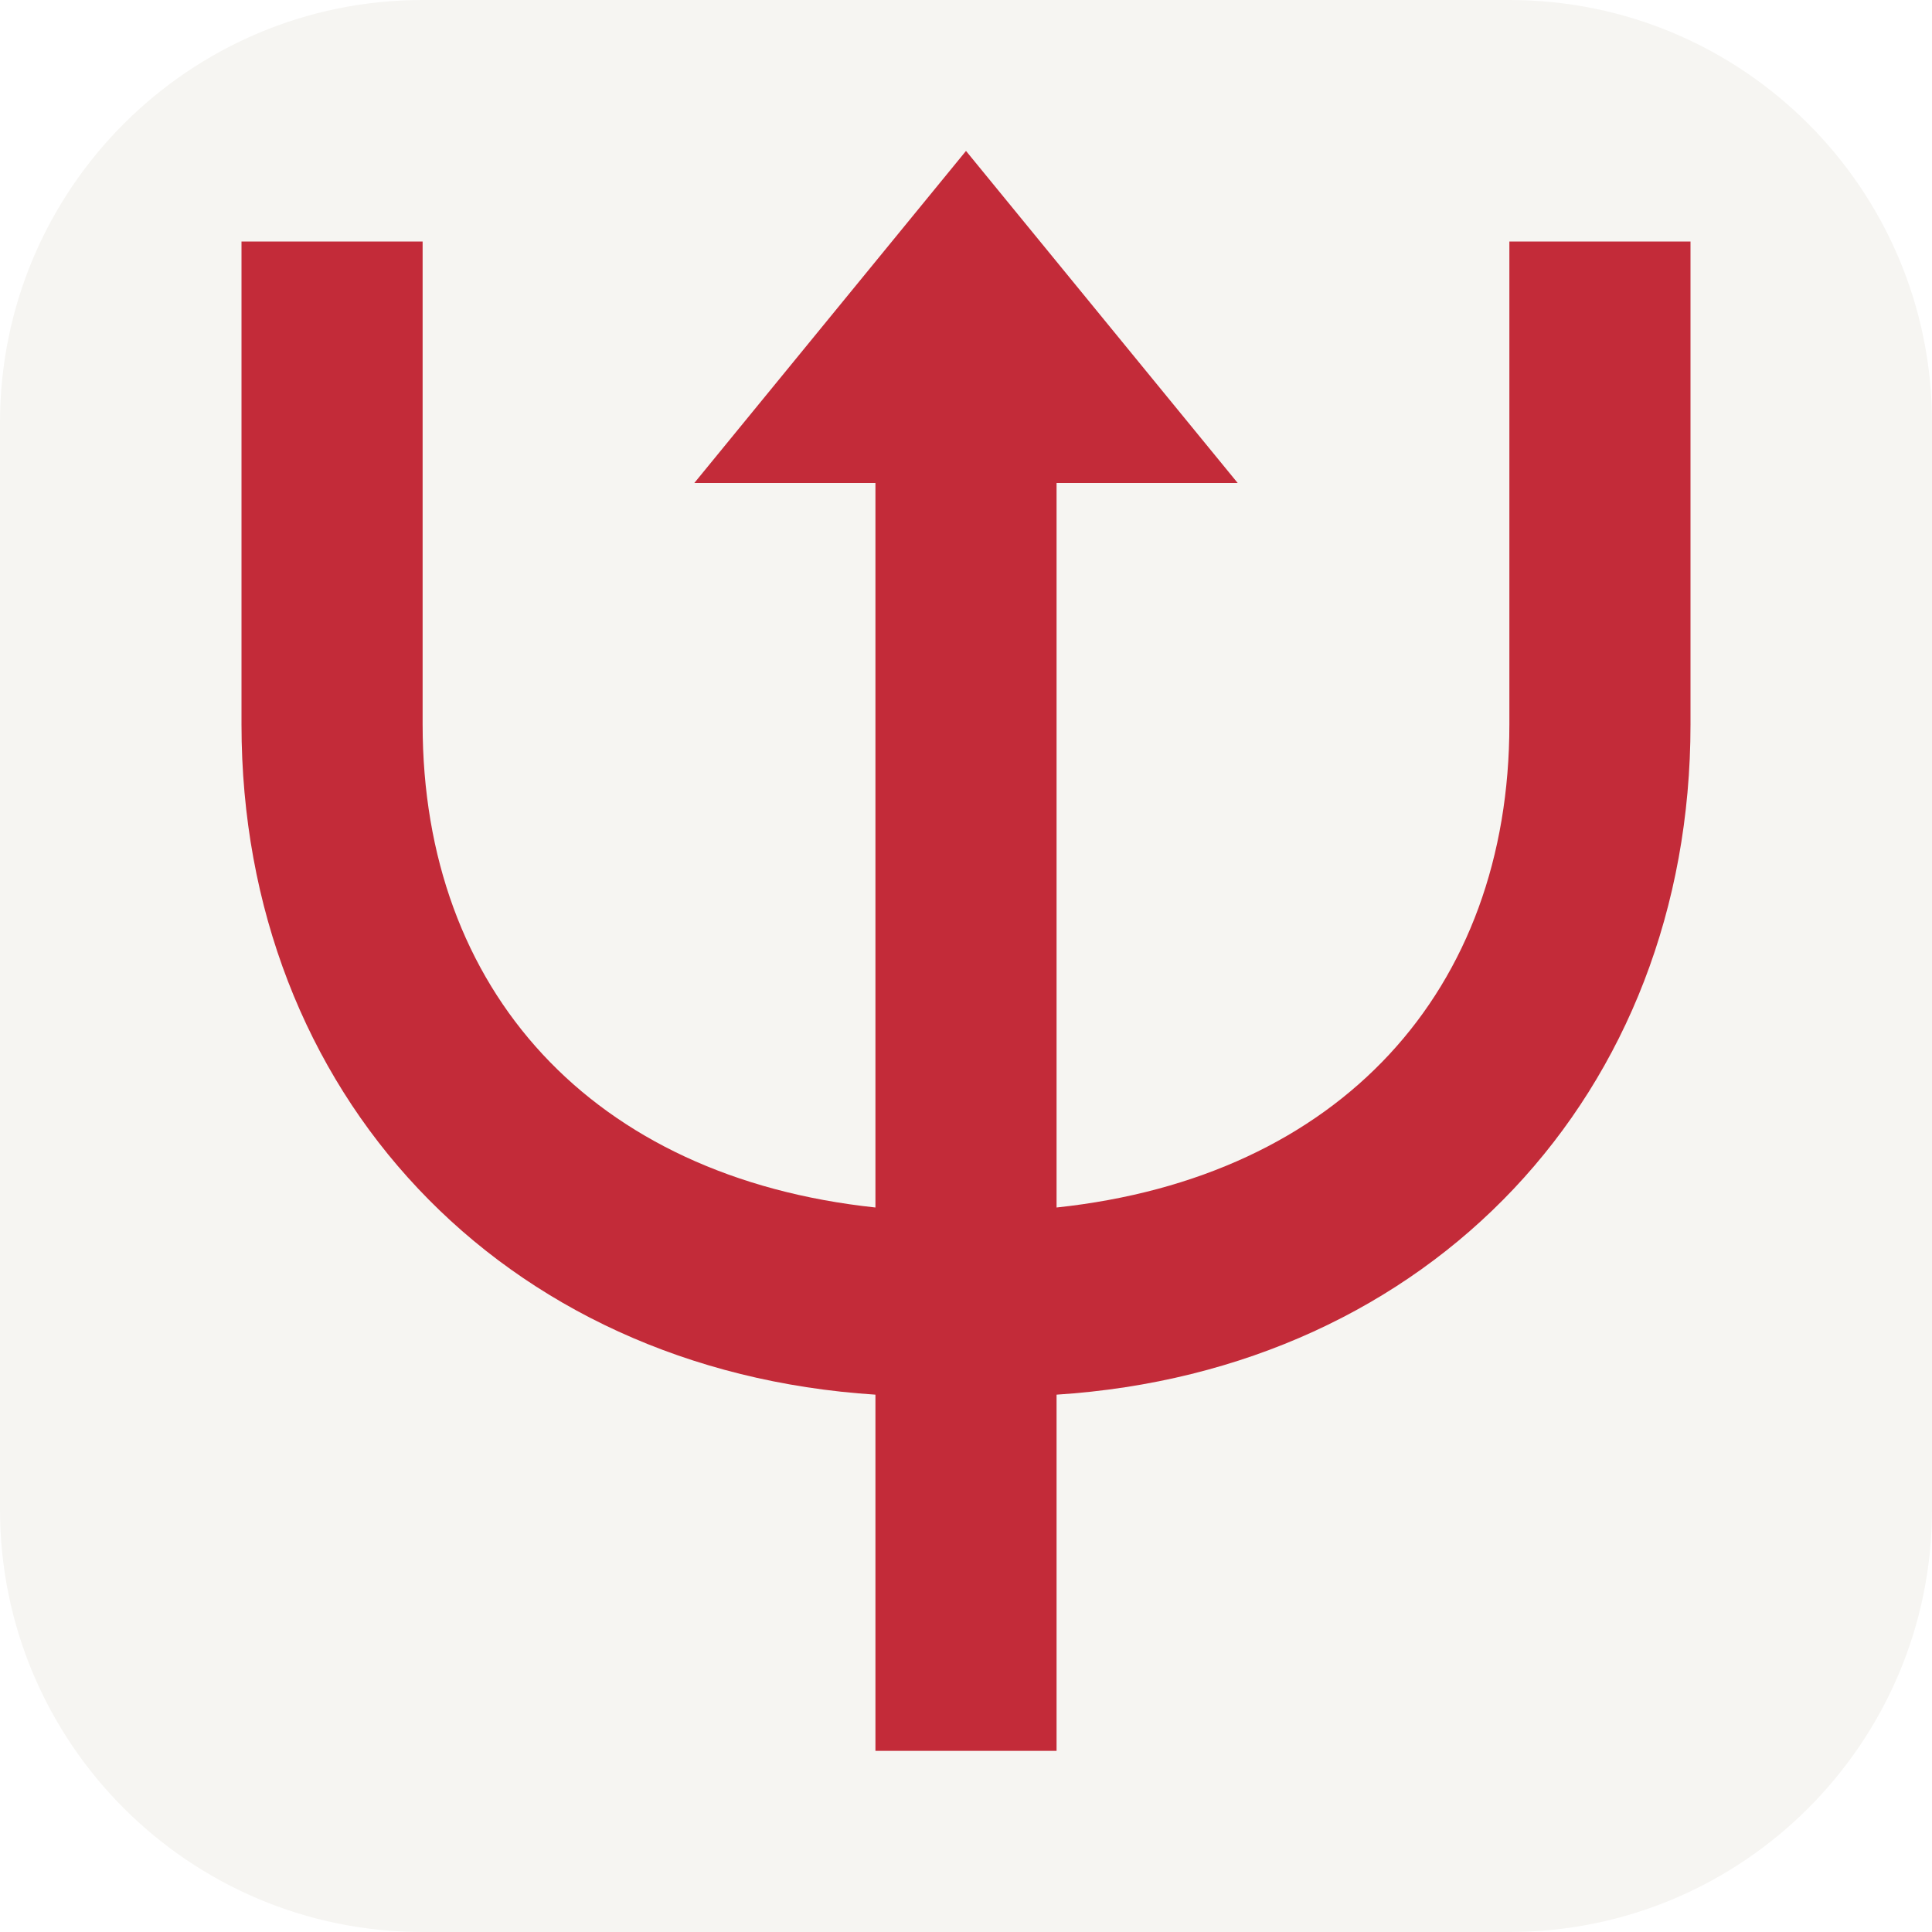
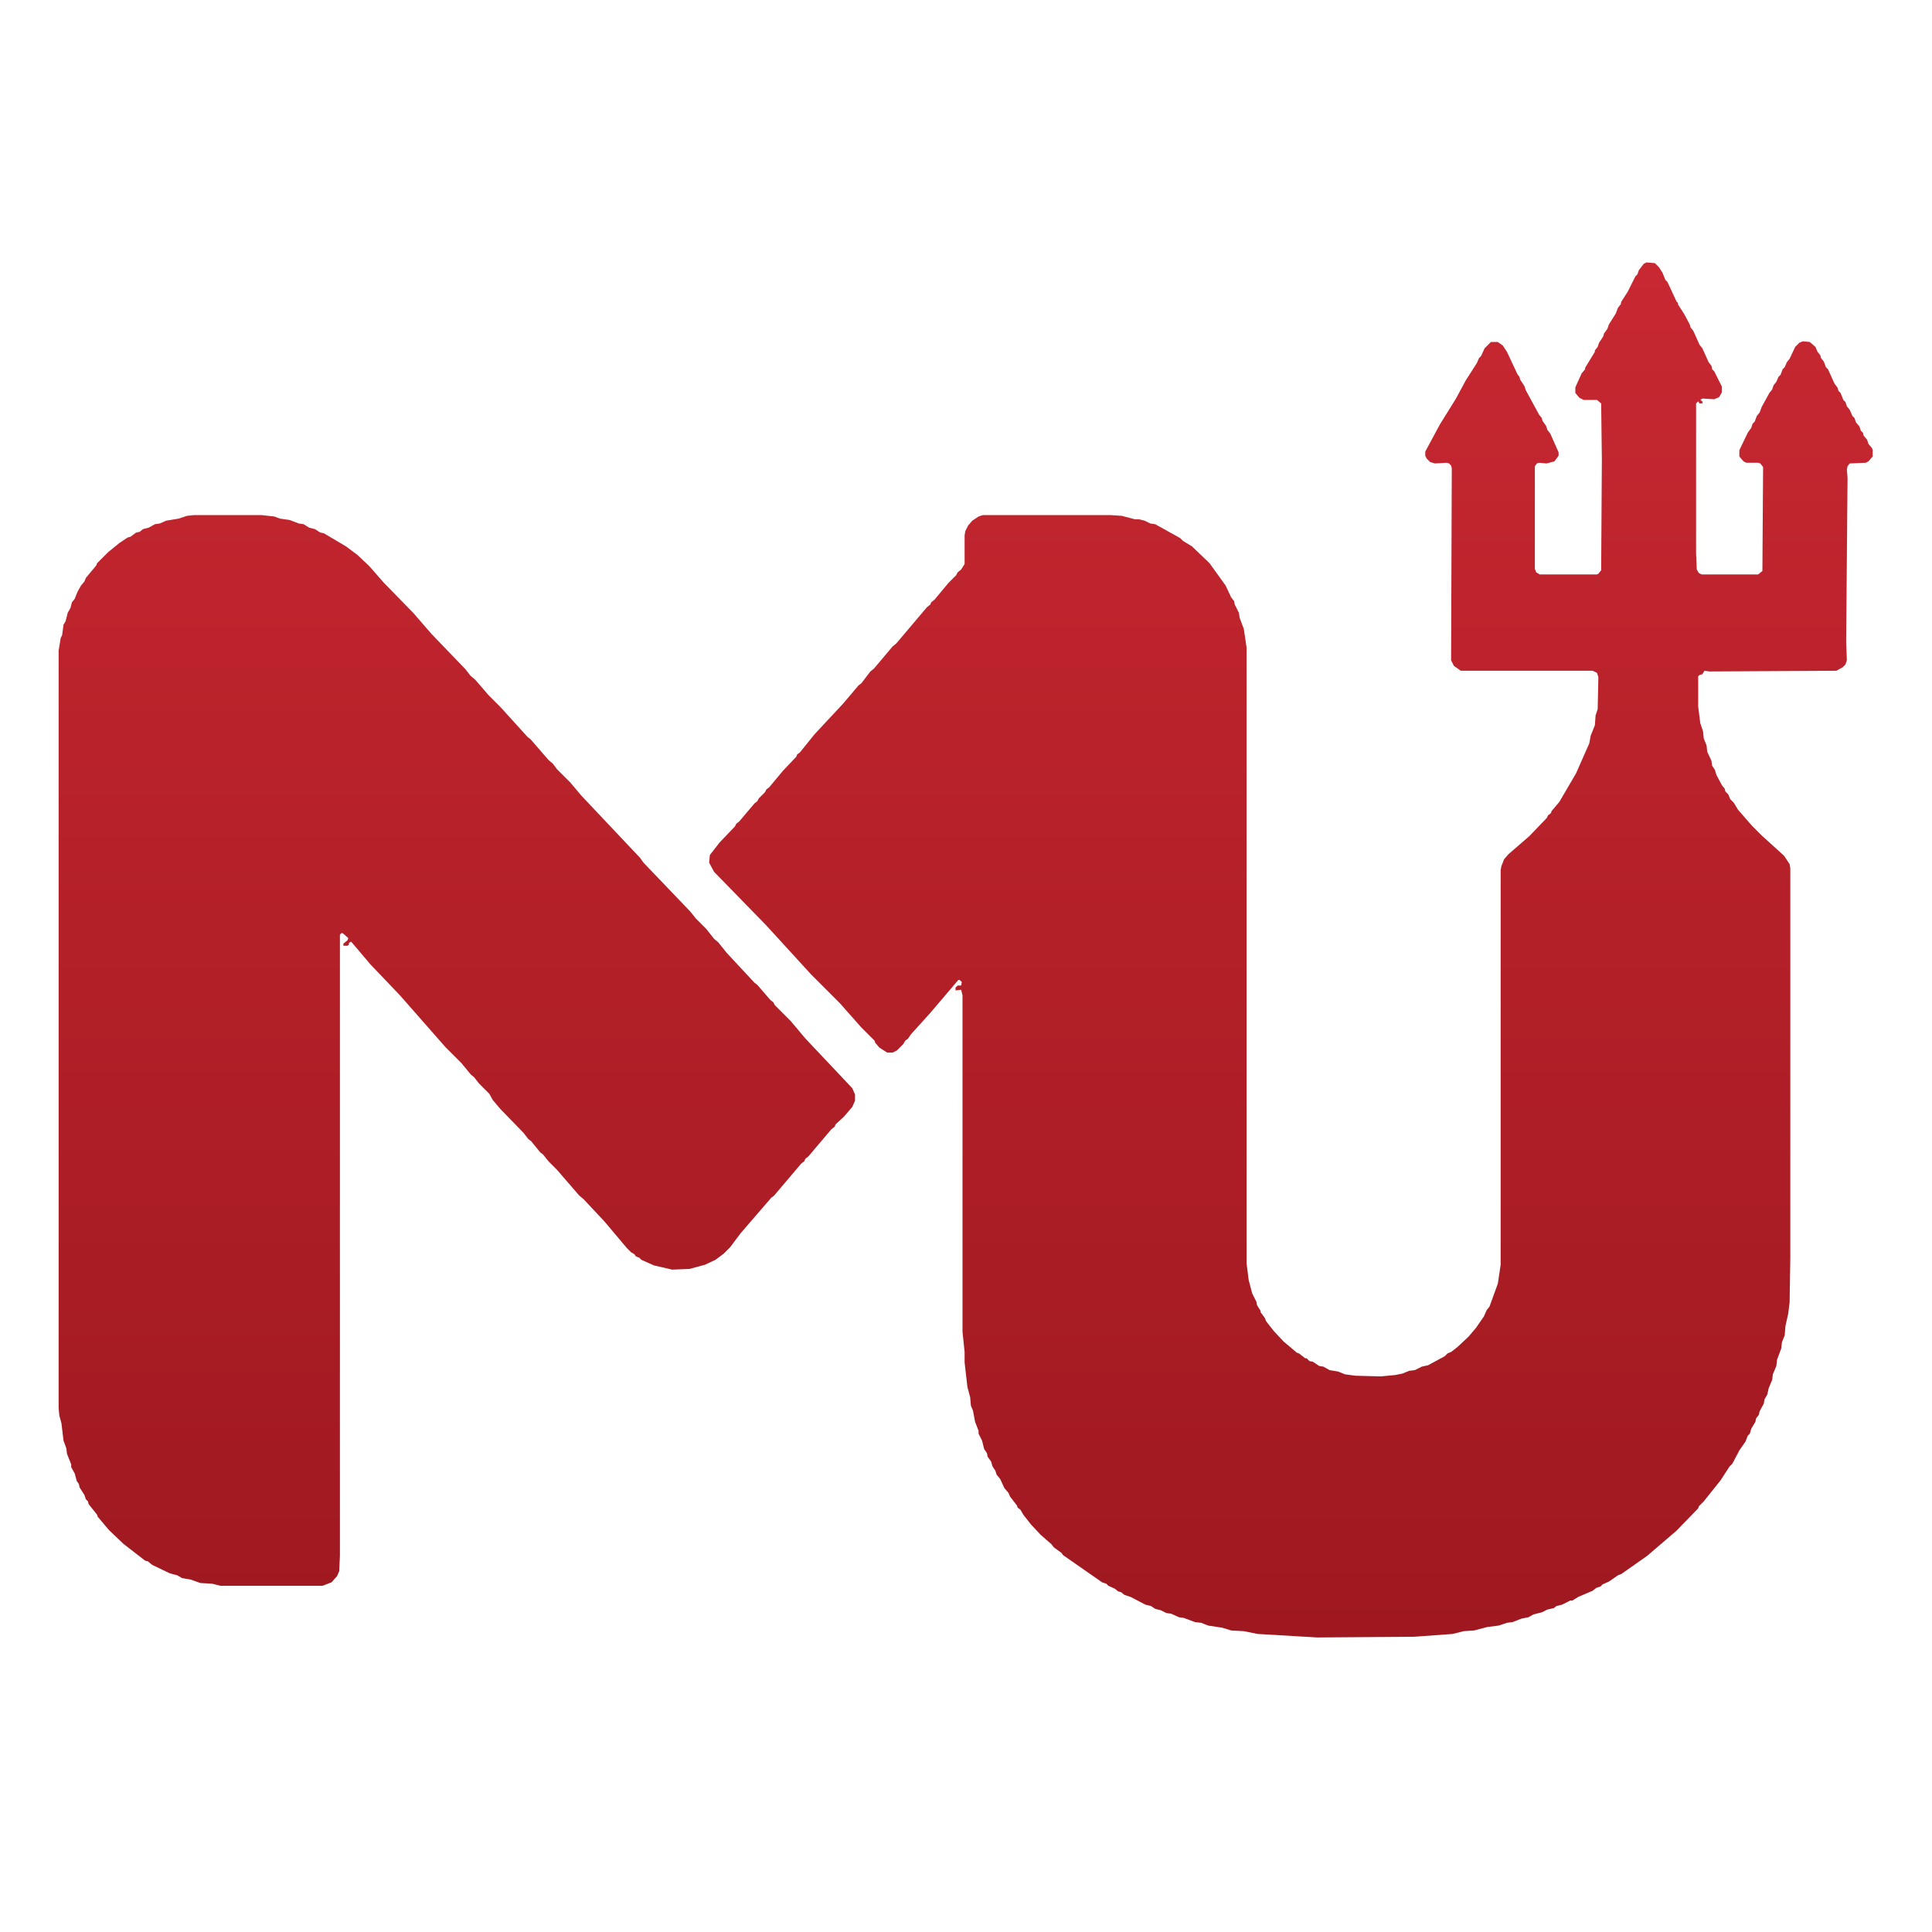
- <svg xmlns="http://www.w3.org/2000/svg" viewBox="0 0 32 32">
-   <rect width="32" height="32" rx="7" fill="#f6f5f2" />
-   <path d="M4 4h3v8c0 4.4 2.8 7.5 7.5 8V8h-3L16 2.5 20.5 8h-3v12c4.7-.5 7.5-3.6 7.5-8V4h3v8c0 6.1-4.3 10.7-10.5 11.1V29h-3v-5.9C8.3 22.7 4 18.1 4 12V4Z" fill="#c32b39" />
+ <svg xmlns="http://www.w3.org/2000/svg" viewBox="-15 -88 692 692" role="img" aria-label="MUFC 1827">
+   <defs>
+     <linearGradient id="mu-burgundy" gradientUnits="userSpaceOnUse" x1="0" y1="0" x2="0" y2="505">
+       <stop offset="0%" stop-color="#C82832" />
+       <stop offset="48%" stop-color="#B42028" />
+       <stop offset="100%" stop-color="#9E1820" />
+     </linearGradient>
+   </defs>
+   <g fill="url(#mu-burgundy)" fill-rule="evenodd" shape-rendering="geometricPrecision">
+     <path d="M 52.00 96.75 L 49.00 97.75 L 44.50 98.50 L 42.25 99.50 L 40.50 99.75 L 38.25 101.00 L 36.25 101.50 L 35.00 102.50 L 33.75 102.75 L 31.75 104.25 L 30.75 104.50 L 27.75 106.50 L 23.75 109.75 L 19.75 113.75 L 19.50 114.50 L 15.75 119.00 L 15.25 120.25 L 14.00 121.75 L 12.75 124.00 L 11.75 126.50 L 10.75 127.75 L 10.25 129.75 L 9.25 131.50 L 8.50 134.50 L 7.75 135.75 L 7.25 139.50 L 6.75 140.50 L 6.00 145.00 L 6.00 416.25 L 6.25 419.00 L 7.00 421.75 L 7.75 428.00 L 8.75 430.75 L 9.00 432.75 L 10.50 436.50 L 10.50 437.50 L 11.75 439.75 L 12.50 442.50 L 13.25 443.50 L 13.50 444.75 L 15.25 447.50 L 15.75 449.00 L 16.50 449.75 L 16.75 450.75 L 19.75 454.50 L 20.00 455.25 L 24.00 460.00 L 29.25 465.00 L 37.00 471.00 L 38.00 471.25 L 39.50 472.50 L 45.75 475.50 L 48.50 476.25 L 50.25 477.25 L 53.25 477.75 L 56.75 479.00 L 61.00 479.25 L 64.00 480.00 L 100.50 480.00 L 103.75 478.75 L 105.75 476.50 L 106.50 474.75 L 106.75 469.25 L 106.75 246.75 L 107.25 246.25 L 107.75 246.25 L 109.75 248.00 L 109.50 248.75 L 108.00 250.00 L 108.00 250.75 L 109.50 250.75 L 110.00 250.25 L 110.00 249.75 L 110.75 249.25 L 117.75 257.50 L 128.25 268.50 L 144.50 287.00 L 150.25 292.75 L 153.75 297.00 L 154.75 297.75 L 156.50 300.00 L 160.25 303.75 L 161.50 306.00 L 164.25 309.25 L 172.50 317.75 L 174.25 320.00 L 175.25 320.75 L 178.50 324.75 L 179.50 325.50 L 181.50 328.00 L 184.50 331.00 L 192.50 340.25 L 194.00 341.50 L 201.50 349.50 L 209.50 359.00 L 211.00 360.50 L 212.25 361.25 L 212.75 362.00 L 214.00 362.50 L 214.75 363.25 L 219.25 365.25 L 225.75 366.75 L 232.00 366.50 L 237.50 365.00 L 241.25 363.25 L 244.25 361.00 L 246.50 358.75 L 250.25 353.75 L 261.25 341.00 L 262.25 340.25 L 272.00 328.75 L 273.00 328.00 L 273.50 327.00 L 274.50 326.25 L 282.75 316.50 L 284.00 315.50 L 284.25 314.75 L 287.25 312.00 L 290.25 308.50 L 291.25 306.25 L 291.25 304.00 L 290.25 301.75 L 273.50 284.00 L 268.25 277.75 L 262.50 272.00 L 262.00 271.00 L 261.00 270.25 L 256.25 264.75 L 255.25 264.00 L 245.25 253.25 L 242.25 249.50 L 240.75 248.25 L 238.00 244.75 L 234.25 241.00 L 232.25 238.50 L 215.50 221.00 L 214.25 219.25 L 193.25 197.00 L 189.25 192.25 L 184.50 187.50 L 183.00 185.50 L 181.50 184.25 L 175.00 176.75 L 174.00 176.00 L 164.25 165.25 L 160.00 161.00 L 155.25 155.50 L 153.50 154.00 L 151.75 151.75 L 139.50 139.00 L 133.00 131.50 L 122.50 120.75 L 117.25 114.75 L 113.00 110.75 L 109.00 107.75 L 101.00 103.00 L 99.75 102.75 L 97.75 101.50 L 95.75 101.00 L 93.75 99.75 L 92.00 99.50 L 88.75 98.25 L 85.25 97.75 L 83.25 97.00 L 78.75 96.50 L 54.50 96.50 Z M 577.75 6.25 L 574.75 6.00 L 573.75 6.50 L 572.00 8.75 L 571.50 10.25 L 570.75 11.00 L 568.00 16.50 L 565.75 20.00 L 565.50 21.00 L 564.50 22.25 L 563.75 24.25 L 561.25 28.25 L 560.75 29.75 L 559.50 31.50 L 559.25 32.50 L 557.75 34.75 L 557.25 36.25 L 556.25 37.50 L 556.25 38.00 L 552.75 43.75 L 552.75 44.25 L 551.50 45.75 L 549.25 50.75 L 549.25 52.75 L 550.75 54.50 L 552.25 55.25 L 557.00 55.25 L 558.50 56.50 L 558.75 76.50 L 558.50 116.25 L 557.50 117.50 L 557.00 117.75 L 536.50 117.75 L 535.25 117.00 L 534.75 115.75 L 534.75 79.00 L 535.50 78.00 L 536.25 77.75 L 539.00 78.00 L 541.75 77.25 L 543.25 75.25 L 543.25 74.00 L 540.25 67.25 L 539.25 66.00 L 538.75 64.50 L 537.50 62.75 L 537.25 61.75 L 536.25 60.50 L 531.50 51.75 L 531.00 50.25 L 529.50 48.00 L 529.25 47.00 L 528.50 46.00 L 524.75 38.00 L 523.25 35.75 L 521.50 34.50 L 519.00 34.50 L 516.75 36.75 L 515.50 39.50 L 514.75 40.25 L 514.00 42.00 L 510.00 48.25 L 506.50 54.75 L 500.75 64.00 L 495.50 73.75 L 495.50 75.25 L 496.00 76.25 L 497.25 77.50 L 499.00 78.00 L 503.25 77.75 L 504.00 78.00 L 504.75 78.75 L 505.00 79.75 L 504.75 148.50 L 505.75 150.50 L 508.25 152.25 L 555.50 152.25 L 557.00 153.00 L 557.50 154.50 L 557.25 166.00 L 556.50 168.25 L 556.25 171.75 L 554.75 175.50 L 554.25 178.25 L 549.50 189.00 L 543.50 199.25 L 540.75 202.50 L 540.50 203.25 L 539.50 204.00 L 539.00 205.00 L 532.75 211.50 L 525.25 218.00 L 523.75 219.75 L 522.75 222.25 L 522.50 223.75 L 522.50 365.00 L 521.50 371.75 L 518.50 380.00 L 517.50 381.25 L 516.50 383.50 L 513.75 387.50 L 511.00 390.75 L 507.00 394.50 L 504.75 396.25 L 503.50 396.75 L 502.50 397.75 L 496.50 401.00 L 494.25 401.50 L 491.75 402.75 L 489.75 403.00 L 487.25 404.00 L 484.75 404.50 L 479.50 405.00 L 470.50 404.75 L 466.75 404.25 L 464.25 403.25 L 461.25 402.75 L 459.00 401.50 L 457.50 401.25 L 455.25 399.75 L 454.00 399.50 L 453.00 398.50 L 452.50 398.50 L 450.25 396.75 L 449.50 396.50 L 444.75 392.50 L 441.25 388.75 L 438.50 385.25 L 438.00 384.00 L 436.50 382.00 L 436.50 381.50 L 435.25 379.50 L 435.00 378.25 L 433.50 375.25 L 432.25 370.50 L 431.50 364.50 L 431.50 144.00 L 430.50 137.25 L 429.00 133.25 L 428.75 131.50 L 427.25 128.50 L 427.00 127.25 L 426.00 126.00 L 424.00 121.75 L 418.25 113.75 L 412.00 107.75 L 408.75 105.75 L 407.75 104.75 L 398.75 99.75 L 397.00 99.50 L 395.00 98.50 L 393.00 98.00 L 391.50 98.00 L 386.75 96.75 L 382.75 96.50 L 337.00 96.50 L 335.50 97.00 L 333.25 98.50 L 331.75 100.25 L 330.75 102.25 L 330.50 103.75 L 330.50 114.00 L 329.25 116.00 L 328.00 117.00 L 327.50 118.00 L 324.75 120.75 L 319.75 126.75 L 318.50 127.75 L 318.25 128.50 L 317.00 129.50 L 306.00 142.50 L 304.75 143.50 L 298.00 151.50 L 296.75 152.50 L 293.50 156.75 L 292.50 157.50 L 287.00 164.00 L 276.75 175.00 L 271.50 181.50 L 270.50 182.25 L 270.25 183.00 L 265.50 188.00 L 260.50 194.00 L 259.50 194.75 L 259.00 195.75 L 256.75 198.00 L 256.25 199.00 L 255.25 199.75 L 249.75 206.25 L 248.75 207.00 L 248.25 208.00 L 242.75 213.75 L 239.25 218.25 L 239.00 221.00 L 240.75 224.25 L 259.50 243.50 L 275.50 261.00 L 285.75 271.25 L 293.50 280.00 L 298.25 284.75 L 298.50 285.50 L 300.00 287.25 L 302.75 289.00 L 304.75 289.00 L 306.25 288.25 L 308.50 286.00 L 309.25 284.75 L 310.25 284.00 L 311.25 282.50 L 318.25 274.75 L 328.25 263.00 L 328.75 263.00 L 329.50 263.75 L 329.25 265.00 L 328.00 265.00 L 327.25 265.75 L 327.25 266.75 L 329.25 266.50 L 329.75 268.50 L 329.75 389.00 L 330.50 396.25 L 330.50 400.00 L 331.50 408.75 L 332.50 412.50 L 332.75 415.50 L 333.50 417.25 L 334.25 421.25 L 335.50 424.50 L 335.50 425.50 L 336.75 428.00 L 337.50 431.00 L 338.50 432.50 L 338.75 433.75 L 340.00 435.50 L 340.50 437.25 L 341.50 438.75 L 342.00 440.25 L 343.25 441.75 L 344.75 445.00 L 346.25 446.75 L 346.75 448.00 L 349.25 451.25 L 349.50 452.00 L 350.50 452.75 L 351.50 454.50 L 354.25 458.00 L 357.75 461.75 L 361.50 465.00 L 362.50 466.25 L 365.25 468.25 L 365.75 469.00 L 379.75 478.75 L 381.25 479.25 L 382.00 480.00 L 384.25 481.00 L 385.50 482.00 L 386.50 482.25 L 387.75 483.25 L 390.00 484.00 L 395.25 486.75 L 397.25 487.25 L 398.75 488.25 L 400.75 488.75 L 402.75 489.75 L 404.50 490.00 L 407.25 491.25 L 409.00 491.50 L 413.00 493.00 L 415.25 493.25 L 417.75 494.25 L 422.75 495.00 L 426.00 496.00 L 430.50 496.25 L 435.50 497.25 L 456.75 498.50 L 491.50 498.25 L 505.25 497.25 L 509.25 496.25 L 513.00 496.00 L 517.75 494.75 L 521.75 494.25 L 524.75 493.25 L 526.75 493.00 L 530.00 491.75 L 532.50 491.25 L 534.25 490.25 L 537.25 489.50 L 539.25 488.50 L 541.50 488.00 L 542.50 487.25 L 544.50 486.75 L 547.50 485.25 L 548.25 485.25 L 550.25 484.00 L 555.50 481.75 L 556.75 480.75 L 558.25 480.25 L 559.00 479.50 L 561.25 478.50 L 564.50 476.25 L 565.75 475.75 L 575.00 469.25 L 585.50 460.25 L 593.25 452.25 L 593.50 451.50 L 595.25 449.75 L 601.25 442.25 L 604.50 437.25 L 605.50 436.25 L 608.00 431.50 L 610.25 428.25 L 611.00 426.25 L 611.75 425.50 L 612.25 423.75 L 613.75 421.25 L 614.00 420.00 L 615.00 418.75 L 615.25 417.50 L 616.75 414.75 L 617.00 413.25 L 618.00 411.50 L 618.50 409.25 L 619.75 406.25 L 620.00 404.25 L 621.25 401.25 L 621.50 399.00 L 623.00 395.00 L 623.25 392.75 L 624.25 390.25 L 624.50 387.00 L 625.50 382.50 L 626.00 378.50 L 626.25 362.50 L 626.25 223.00 L 626.00 221.50 L 624.00 218.50 L 616.00 211.25 L 612.50 207.75 L 607.50 202.00 L 606.00 199.50 L 604.75 198.25 L 604.00 196.50 L 603.00 195.50 L 602.75 194.50 L 601.75 193.25 L 599.75 189.50 L 599.25 187.75 L 598.25 186.25 L 598.00 184.50 L 596.50 181.25 L 596.25 179.00 L 595.25 176.50 L 595.00 174.00 L 594.00 171.00 L 593.25 165.00 L 593.25 154.25 L 593.75 153.75 L 594.75 153.50 L 595.50 152.25 L 597.25 152.50 L 642.75 152.25 L 645.00 151.00 L 646.00 150.00 L 646.50 148.50 L 646.25 142.00 L 646.75 83.00 L 646.50 80.25 L 646.75 79.00 L 647.50 78.00 L 653.25 77.75 L 654.25 77.25 L 655.75 75.50 L 655.75 73.25 L 655.50 72.50 L 654.25 71.00 L 653.75 69.50 L 652.50 68.00 L 652.25 67.00 L 651.50 66.25 L 651.00 64.75 L 649.75 63.25 L 649.25 61.75 L 648.50 61.00 L 647.50 58.75 L 646.50 57.50 L 646.00 56.00 L 645.25 55.25 L 644.25 52.75 L 643.50 52.00 L 643.25 51.00 L 642.00 49.25 L 639.75 44.25 L 639.00 43.50 L 638.25 41.50 L 637.25 40.25 L 637.00 39.25 L 636.00 38.00 L 635.25 36.25 L 633.25 34.50 L 630.75 34.25 L 629.50 34.75 L 628.00 36.25 L 626.00 40.50 L 625.00 41.75 L 624.25 43.50 L 623.50 44.25 L 622.75 46.25 L 622.00 47.00 L 621.25 48.75 L 620.25 50.00 L 619.75 51.50 L 618.75 52.75 L 616.00 57.75 L 615.25 59.75 L 614.25 61.00 L 613.50 63.00 L 612.75 63.75 L 612.25 65.25 L 611.00 67.00 L 608.00 73.25 L 608.00 75.50 L 609.50 77.25 L 610.50 77.75 L 614.75 77.75 L 615.50 78.00 L 616.50 79.25 L 616.25 116.50 L 614.75 117.75 L 594.50 117.75 L 593.50 117.25 L 592.75 116.00 L 592.50 110.25 L 592.50 56.50 L 593.25 55.75 L 593.75 56.50 L 594.75 56.50 L 594.75 55.75 L 594.00 55.25 L 594.75 54.75 L 599.00 55.00 L 600.75 54.25 L 601.75 52.50 L 601.75 50.50 L 599.00 45.00 L 598.25 44.25 L 598.00 43.00 L 597.00 41.75 L 594.75 36.75 L 593.75 35.50 L 591.50 30.50 L 590.50 29.25 L 590.25 28.25 L 588.25 24.50 L 586.00 21.00 L 586.00 20.50 L 585.50 20.00 L 582.25 13.00 L 581.50 12.25 L 580.50 9.75 L 579.25 7.75 Z" />
+   </g>
</svg>
